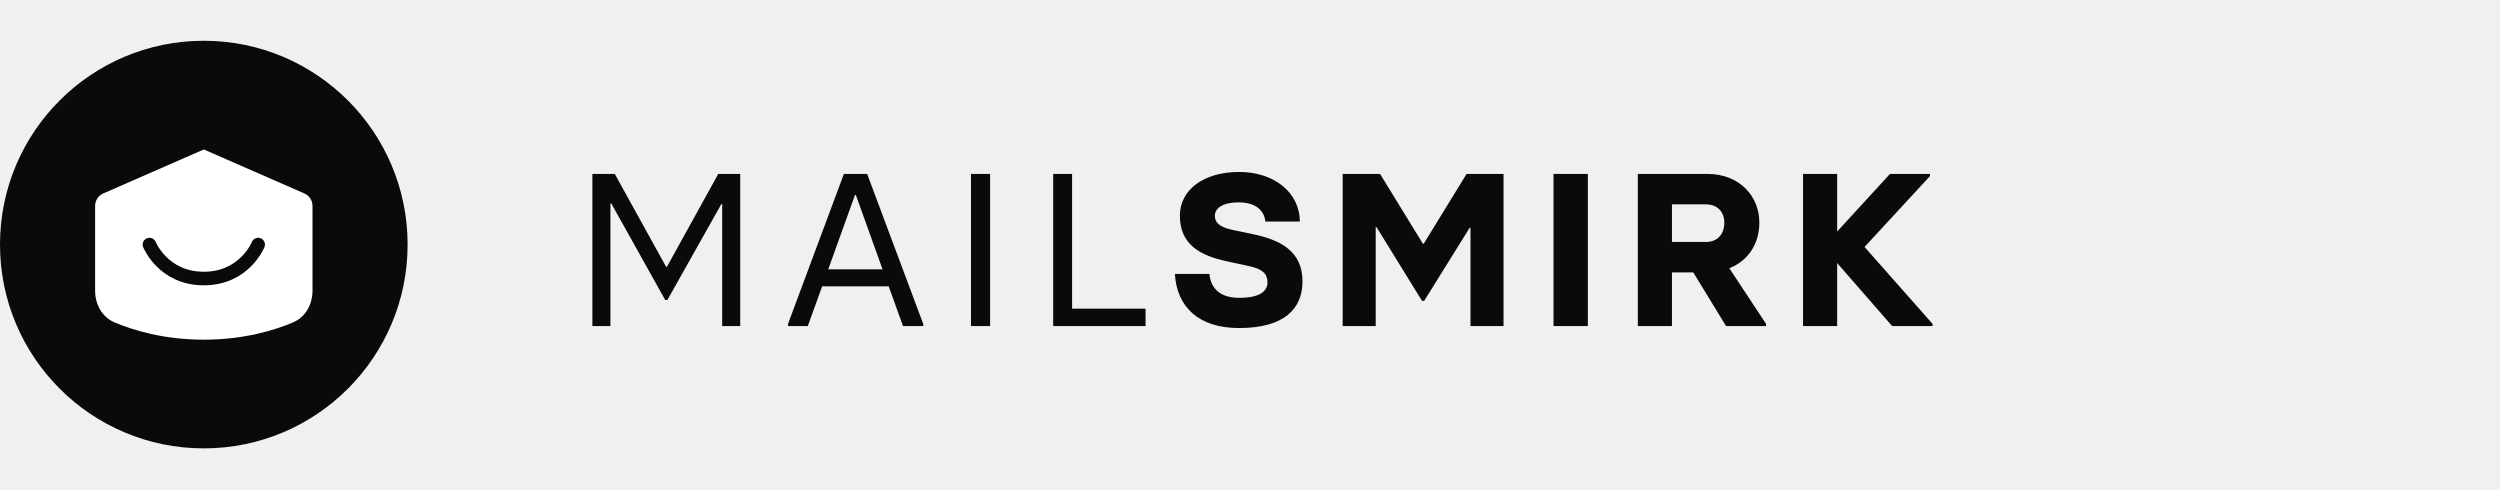
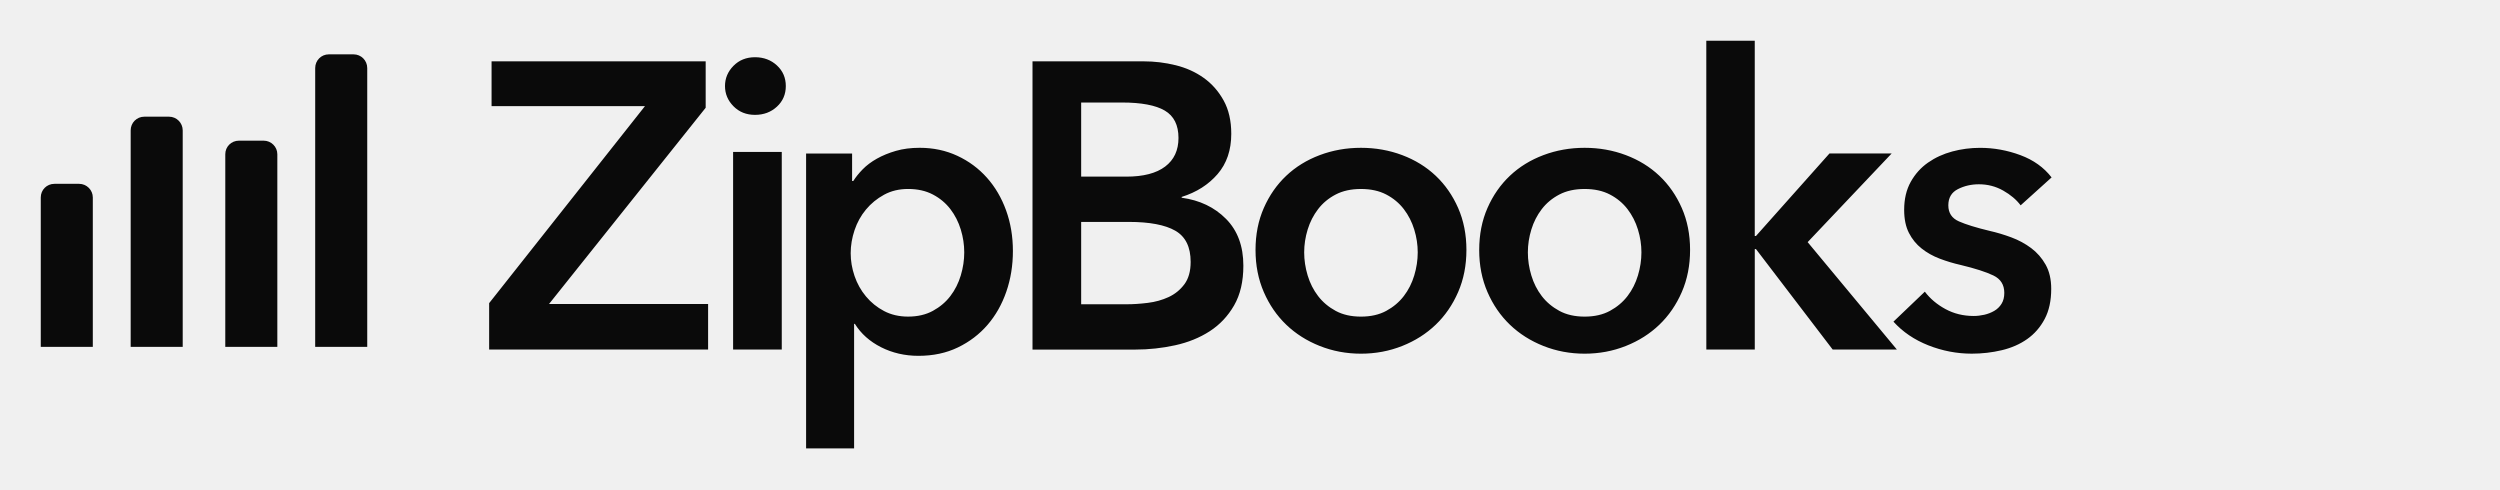
- <svg xmlns="http://www.w3.org/2000/svg" width="184" height="36" viewBox="0 0 184 36" fill="none">
-   <circle cx="15" cy="18" r="15" fill="#0A0A0A" />
-   <path d="M7 15.154C7 14.757 7.235 14.397 7.599 14.238L15 11L22.401 14.238C22.765 14.397 23 14.757 23 15.154V21.394C23 22.398 22.494 23.335 21.571 23.727C20.22 24.299 17.961 25 15 25C12.039 25 9.78 24.299 8.429 23.727C7.506 23.335 7 22.398 7 21.394V15.154Z" fill="white" />
-   <path d="M11 18C11 18 12 20.5 15 20.5C18 20.5 19 18 19 18" stroke="#0A0A0A" stroke-linecap="round" stroke-linejoin="round" />
-   <path d="M43.6 24H44.928V14.976H44.992L48.96 22.08H49.12L53.088 15.024H53.152V24H54.48V12.8H52.864L49.088 19.632H49.024L45.248 12.8H43.6V24ZM63.822 12.8H62.11L57.998 23.84V24H59.454L60.51 21.072H65.406L66.462 24H67.95V23.84L63.822 12.8ZM60.958 19.824L62.926 14.352H62.99L64.958 19.824H60.958ZM71.464 24H72.872V12.8H71.464V24ZM77.514 24H84.314V22.72H78.906V12.8H77.514V24ZM91.191 24.144C94.551 24.144 95.863 22.704 95.863 20.704C95.863 18.512 94.279 17.664 92.199 17.232L90.679 16.912C89.639 16.688 89.415 16.304 89.415 15.872C89.415 15.408 89.863 14.896 91.175 14.896C92.503 14.896 93.063 15.568 93.127 16.304H95.671C95.655 14.16 93.767 12.656 91.207 12.656C88.567 12.656 86.839 13.984 86.839 15.872C86.839 18.016 88.359 18.816 90.295 19.232L91.927 19.584C92.919 19.792 93.287 20.16 93.287 20.768C93.287 21.44 92.727 21.92 91.191 21.92C89.975 21.92 89.127 21.376 89.015 20.16H86.471C86.615 22.576 88.199 24.144 91.191 24.144ZM98.82 24H101.252V16.72H101.316L104.66 22.144H104.82L108.164 16.768H108.228V24H110.66V12.8H107.94L104.788 17.936H104.724L101.572 12.8H98.82V24ZM114.338 24H116.866V12.8H114.338V24ZM127.28 19.744C128.64 19.2 129.488 17.984 129.488 16.368C129.488 14.464 128.048 12.8 125.664 12.8H120.544V24H123.056V20.048H124.624L127.04 24H129.984V23.84L127.28 19.744ZM123.056 15.04H125.536C126.512 15.04 126.912 15.712 126.912 16.384C126.912 17.088 126.544 17.808 125.536 17.808H123.056V15.04ZM137.231 18.176L142.047 12.96V12.8H139.103L135.215 17.04V12.8H132.703V24H135.215V19.36L139.263 24H142.239V23.84L137.231 18.176Z" fill="#0A0A0A" />
+ <svg xmlns="http://www.w3.org/2000/svg" width="184" height="36" viewBox="0 0 48.683 9.525" version="1.1" id="svg1" xml:space="preserve">
+   <defs id="defs1" />
+   <g id="layer1" transform="translate(0.75942,-0.00930587)" style="display:inline;fill:#000000">
+     <g fill="none" fill-rule="evenodd" id="g5" transform="matrix(0.2645833,0,0,0.2645833,0.03432997,0.8030559)" style="display:inline;fill:#0a0a0a;fill-opacity:1;stroke:none;stroke-opacity:1">
+       <path d="M 33,19.312 44.469,4.811 H 33.179 V 1.515 H 48.937 V 4.931 L 37.409,19.372 H 49.116 v 3.356 H 33 Z m 17.956,-11.13 h 3.581 V 22.727 H 50.956 V 8.182 Z M 50.359,3.333 c 0,-0.57 0.208,-1.065 0.625,-1.488 0.417,-0.422 0.945,-0.633 1.584,-0.633 0.639,0 1.177,0.201 1.613,0.604 0.436,0.403 0.654,0.908 0.654,1.517 0,0.609 -0.218,1.115 -0.654,1.517 -0.436,0.403 -0.974,0.604 -1.613,0.604 -0.639,0 -1.168,-0.211 -1.584,-0.633 C 50.567,4.399 50.359,3.903 50.359,3.333 Z m 9.355,4.967 V 10.32 h 0.088 c 0.177,-0.281 0.407,-0.568 0.692,-0.859 0.285,-0.291 0.633,-0.552 1.045,-0.784 0.412,-0.231 0.878,-0.422 1.398,-0.573 0.52,-0.151 1.104,-0.226 1.752,-0.226 1.001,0 1.923,0.196 2.768,0.588 0.844,0.392 1.57,0.929 2.179,1.612 0.609,0.683 1.079,1.487 1.413,2.411 0.334,0.924 0.5,1.919 0.5,2.984 0,1.065 -0.162,2.064 -0.486,2.999 -0.324,0.934 -0.785,1.748 -1.384,2.441 -0.599,0.693 -1.325,1.246 -2.179,1.658 -0.854,0.412 -1.82,0.618 -2.9,0.618 -1.001,0 -1.919,-0.211 -2.753,-0.633 -0.834,-0.422 -1.477,-0.995 -1.928,-1.718 H 59.861 V 30 H 56.328 V 8.301 Z m 8.254,7.275 c 0,-0.566 -0.085,-1.126 -0.255,-1.682 -0.17,-0.555 -0.424,-1.056 -0.764,-1.5 -0.34,-0.444 -0.769,-0.803 -1.288,-1.076 -0.519,-0.273 -1.128,-0.409 -1.827,-0.409 -0.659,0 -1.248,0.141 -1.767,0.424 -0.519,0.283 -0.964,0.646 -1.333,1.091 -0.369,0.444 -0.649,0.949 -0.839,1.515 -0.19,0.566 -0.285,1.131 -0.285,1.697 0,0.566 0.095,1.126 0.285,1.682 0.19,0.555 0.469,1.056 0.839,1.5 0.369,0.444 0.814,0.803 1.333,1.076 0.519,0.273 1.108,0.409 1.767,0.409 0.699,0 1.308,-0.141 1.827,-0.424 0.519,-0.283 0.949,-0.646 1.288,-1.091 0.339,-0.444 0.594,-0.949 0.764,-1.515 0.17,-0.566 0.255,-1.131 0.255,-1.697 z M 72.992,1.515 h 8.19 c 0.791,0 1.573,0.095 2.344,0.285 0.771,0.19 1.459,0.499 2.062,0.929 0.603,0.429 1.093,0.984 1.469,1.663 0.376,0.679 0.564,1.498 0.564,2.457 0,1.198 -0.336,2.187 -1.009,2.966 -0.673,0.779 -1.553,1.338 -2.641,1.678 v 0.06 c 1.325,0.18 2.413,0.699 3.264,1.558 0.851,0.859 1.276,2.007 1.276,3.445 0,1.159 -0.227,2.132 -0.682,2.921 -0.455,0.789 -1.053,1.423 -1.795,1.903 -0.742,0.479 -1.593,0.824 -2.552,1.034 a 13.647,13.647 0 0 1 -2.923,0.315 H 72.992 Z M 76.573,10 h 3.329 c 1.248,0 2.199,-0.247 2.853,-0.741 0.654,-0.494 0.981,-1.196 0.981,-2.105 0,-0.949 -0.337,-1.621 -1.01,-2.016 C 82.052,4.743 81.001,4.545 79.575,4.545 H 76.573 Z m 0,9.394 h 3.36 c 0.476,0 0.991,-0.034 1.546,-0.103 0.555,-0.069 1.065,-0.211 1.531,-0.427 0.466,-0.216 0.852,-0.53 1.16,-0.942 0.307,-0.412 0.461,-0.961 0.461,-1.647 0,-1.098 -0.377,-1.863 -1.13,-2.295 -0.753,-0.431 -1.893,-0.647 -3.419,-0.647 H 76.573 v 6.061 z m 12.833,-3.999 c 0,-1.133 0.203,-2.162 0.61,-3.087 0.406,-0.925 0.956,-1.715 1.65,-2.371 0.694,-0.656 1.516,-1.163 2.468,-1.521 0.951,-0.358 1.962,-0.537 3.033,-0.537 1.07,0 2.081,0.179 3.033,0.537 0.951,0.358 1.774,0.865 2.468,1.521 0.694,0.656 1.244,1.447 1.65,2.371 0.406,0.925 0.61,1.954 0.61,3.087 0,1.133 -0.203,2.167 -0.61,3.102 -0.406,0.934 -0.956,1.735 -1.65,2.401 -0.694,0.666 -1.516,1.188 -2.468,1.566 -0.951,0.378 -1.962,0.567 -3.033,0.567 -1.07,0 -2.081,-0.189 -3.033,-0.567 -0.951,-0.378 -1.774,-0.9 -2.468,-1.566 -0.694,-0.666 -1.244,-1.466 -1.65,-2.401 -0.406,-0.935 -0.61,-1.968 -0.61,-3.102 z m 3.581,0.181 c 0,0.566 0.085,1.131 0.256,1.697 0.17,0.566 0.426,1.071 0.767,1.515 0.341,0.445 0.771,0.808 1.292,1.091 0.521,0.283 1.142,0.424 1.864,0.424 0.721,0 1.343,-0.141 1.864,-0.424 0.521,-0.283 0.952,-0.646 1.292,-1.091 0.341,-0.444 0.596,-0.949 0.766,-1.515 0.17,-0.566 0.256,-1.131 0.256,-1.697 0,-0.566 -0.085,-1.126 -0.256,-1.682 -0.17,-0.555 -0.426,-1.056 -0.766,-1.5 -0.341,-0.444 -0.771,-0.803 -1.292,-1.076 -0.521,-0.273 -1.142,-0.409 -1.864,-0.409 -0.721,0 -1.343,0.136 -1.864,0.409 -0.521,0.273 -0.952,0.631 -1.292,1.076 -0.341,0.445 -0.596,0.945 -0.767,1.5 -0.17,0.556 -0.256,1.116 -0.256,1.682 z m 12.882,-0.181 c 0,-1.133 0.203,-2.162 0.609,-3.087 0.406,-0.925 0.956,-1.715 1.65,-2.371 0.694,-0.656 1.516,-1.163 2.468,-1.521 0.951,-0.358 1.962,-0.537 3.033,-0.537 1.07,0 2.081,0.179 3.032,0.537 0.951,0.358 1.774,0.865 2.468,1.521 0.694,0.656 1.244,1.447 1.65,2.371 0.406,0.925 0.61,1.954 0.61,3.087 0,1.133 -0.203,2.167 -0.61,3.102 -0.406,0.934 -0.956,1.735 -1.65,2.401 -0.694,0.666 -1.516,1.188 -2.468,1.566 -0.951,0.378 -1.962,0.567 -3.032,0.567 -1.07,0 -2.081,-0.189 -3.033,-0.567 -0.951,-0.378 -1.774,-0.9 -2.468,-1.566 -0.694,-0.666 -1.244,-1.466 -1.65,-2.401 -0.406,-0.935 -0.61,-1.968 -0.61,-3.102 z m 3.581,0.181 c 0,0.566 0.085,1.131 0.256,1.697 0.17,0.566 0.426,1.071 0.766,1.515 0.341,0.445 0.772,0.808 1.293,1.091 0.521,0.283 1.142,0.424 1.864,0.424 0.721,0 1.343,-0.141 1.864,-0.424 0.521,-0.283 0.952,-0.646 1.293,-1.091 0.341,-0.444 0.596,-0.949 0.766,-1.515 0.17,-0.566 0.256,-1.131 0.256,-1.697 0,-0.566 -0.085,-1.126 -0.256,-1.682 -0.17,-0.555 -0.426,-1.056 -0.766,-1.5 -0.341,-0.444 -0.771,-0.803 -1.293,-1.076 -0.521,-0.273 -1.142,-0.409 -1.864,-0.409 -0.722,0 -1.343,0.136 -1.864,0.409 -0.521,0.273 -0.952,0.631 -1.293,1.076 -0.341,0.445 -0.596,0.945 -0.766,1.5 -0.17,0.556 -0.256,1.116 -0.256,1.682 z M 122.583,0 h 3.566 v 14.37 h 0.089 l 5.409,-6.073 h 4.577 l -6.181,6.524 6.568,7.907 h -4.725 l -5.646,-7.395 h -0.089 v 7.395 h -3.566 z m 23.136,12.114 c -0.312,-0.417 -0.741,-0.78 -1.287,-1.089 -0.546,-0.308 -1.141,-0.462 -1.784,-0.462 -0.565,0 -1.082,0.119 -1.55,0.358 -0.468,0.238 -0.702,0.636 -0.702,1.193 0,0.557 0.258,0.949 0.775,1.178 0.517,0.229 1.272,0.462 2.266,0.701 0.526,0.119 1.058,0.278 1.594,0.477 0.536,0.199 1.024,0.462 1.462,0.79 0.439,0.328 0.794,0.736 1.067,1.223 0.273,0.487 0.409,1.079 0.409,1.775 0,0.875 -0.161,1.615 -0.483,2.222 -0.322,0.607 -0.751,1.099 -1.287,1.476 -0.536,0.378 -1.16,0.651 -1.872,0.82 -0.712,0.169 -1.448,0.254 -2.208,0.254 -1.092,0 -2.154,-0.204 -3.188,-0.611 -1.033,-0.408 -1.891,-0.989 -2.574,-1.745 l 2.31,-2.207 c 0.39,0.517 0.897,0.944 1.521,1.282 0.624,0.338 1.316,0.507 2.076,0.507 0.254,0 0.512,-0.03 0.775,-0.089 0.263,-0.06 0.507,-0.154 0.731,-0.283 a 1.527,1.527 0 0 0 0.541,-0.522 c 0.137,-0.219 0.205,-0.487 0.205,-0.805 0,-0.597 -0.268,-1.024 -0.804,-1.282 -0.536,-0.259 -1.34,-0.517 -2.413,-0.775 a 11.43,11.43 0 0 1 -1.535,-0.462 c -0.497,-0.189 -0.941,-0.437 -1.331,-0.746 -0.39,-0.308 -0.702,-0.691 -0.936,-1.148 -0.234,-0.457 -0.351,-1.024 -0.351,-1.7 0,-0.795 0.161,-1.481 0.483,-2.058 0.322,-0.577 0.746,-1.049 1.272,-1.417 0.526,-0.368 1.121,-0.641 1.784,-0.82 0.663,-0.179 1.345,-0.268 2.047,-0.268 1.014,0 2.003,0.179 2.968,0.537 0.965,0.358 1.73,0.905 2.296,1.64 l -2.281,2.058 z" fill="#606879" id="path1" style="fill:#0a0a0a;fill-opacity:1;stroke:none;stroke-opacity:1" />
+       <path d="m 0,11.532 c 0,-0.554 0.439,-1.002 1.006,-1.002 h 1.818 c 0.556,0 1.006,0.456 1.006,1.002 V 22.529 H 0 V 11.532 Z" fill="#ff194a" id="path2" style="fill:#0a0a0a;fill-opacity:1;stroke:none;stroke-opacity:1" />
+       <path d="m 6.617,6.597 c 0,-0.557 0.439,-1.009 1.006,-1.009 h 1.818 c 0.556,0 1.006,0.453 1.006,1.009 V 22.529 H 6.617 Z" fill="#0064ff" id="path3" style="fill:#0a0a0a;fill-opacity:1;stroke:none;stroke-opacity:1" />
+       <path d="m 13.581,8.349 c 0,-0.55 0.439,-0.996 1.006,-0.996 h 1.818 c 0.556,0 1.006,0.454 1.006,0.996 v 14.181 h -3.831 z" fill="#00d478" id="path4" style="fill:#0a0a0a;fill-opacity:1;stroke:none;stroke-opacity:1" />
+       <path d="M 20.198,2.01 C 20.198,1.452 20.637,1 21.204,1 h 1.818 c 0.556,0 1.006,0.45 1.006,1.01 v 20.52 h -3.831 z" fill="#9453f5" id="path5" style="fill:#0a0a0a;fill-opacity:1;stroke:none;stroke-opacity:1" />
+     </g>
+   </g>
</svg>
